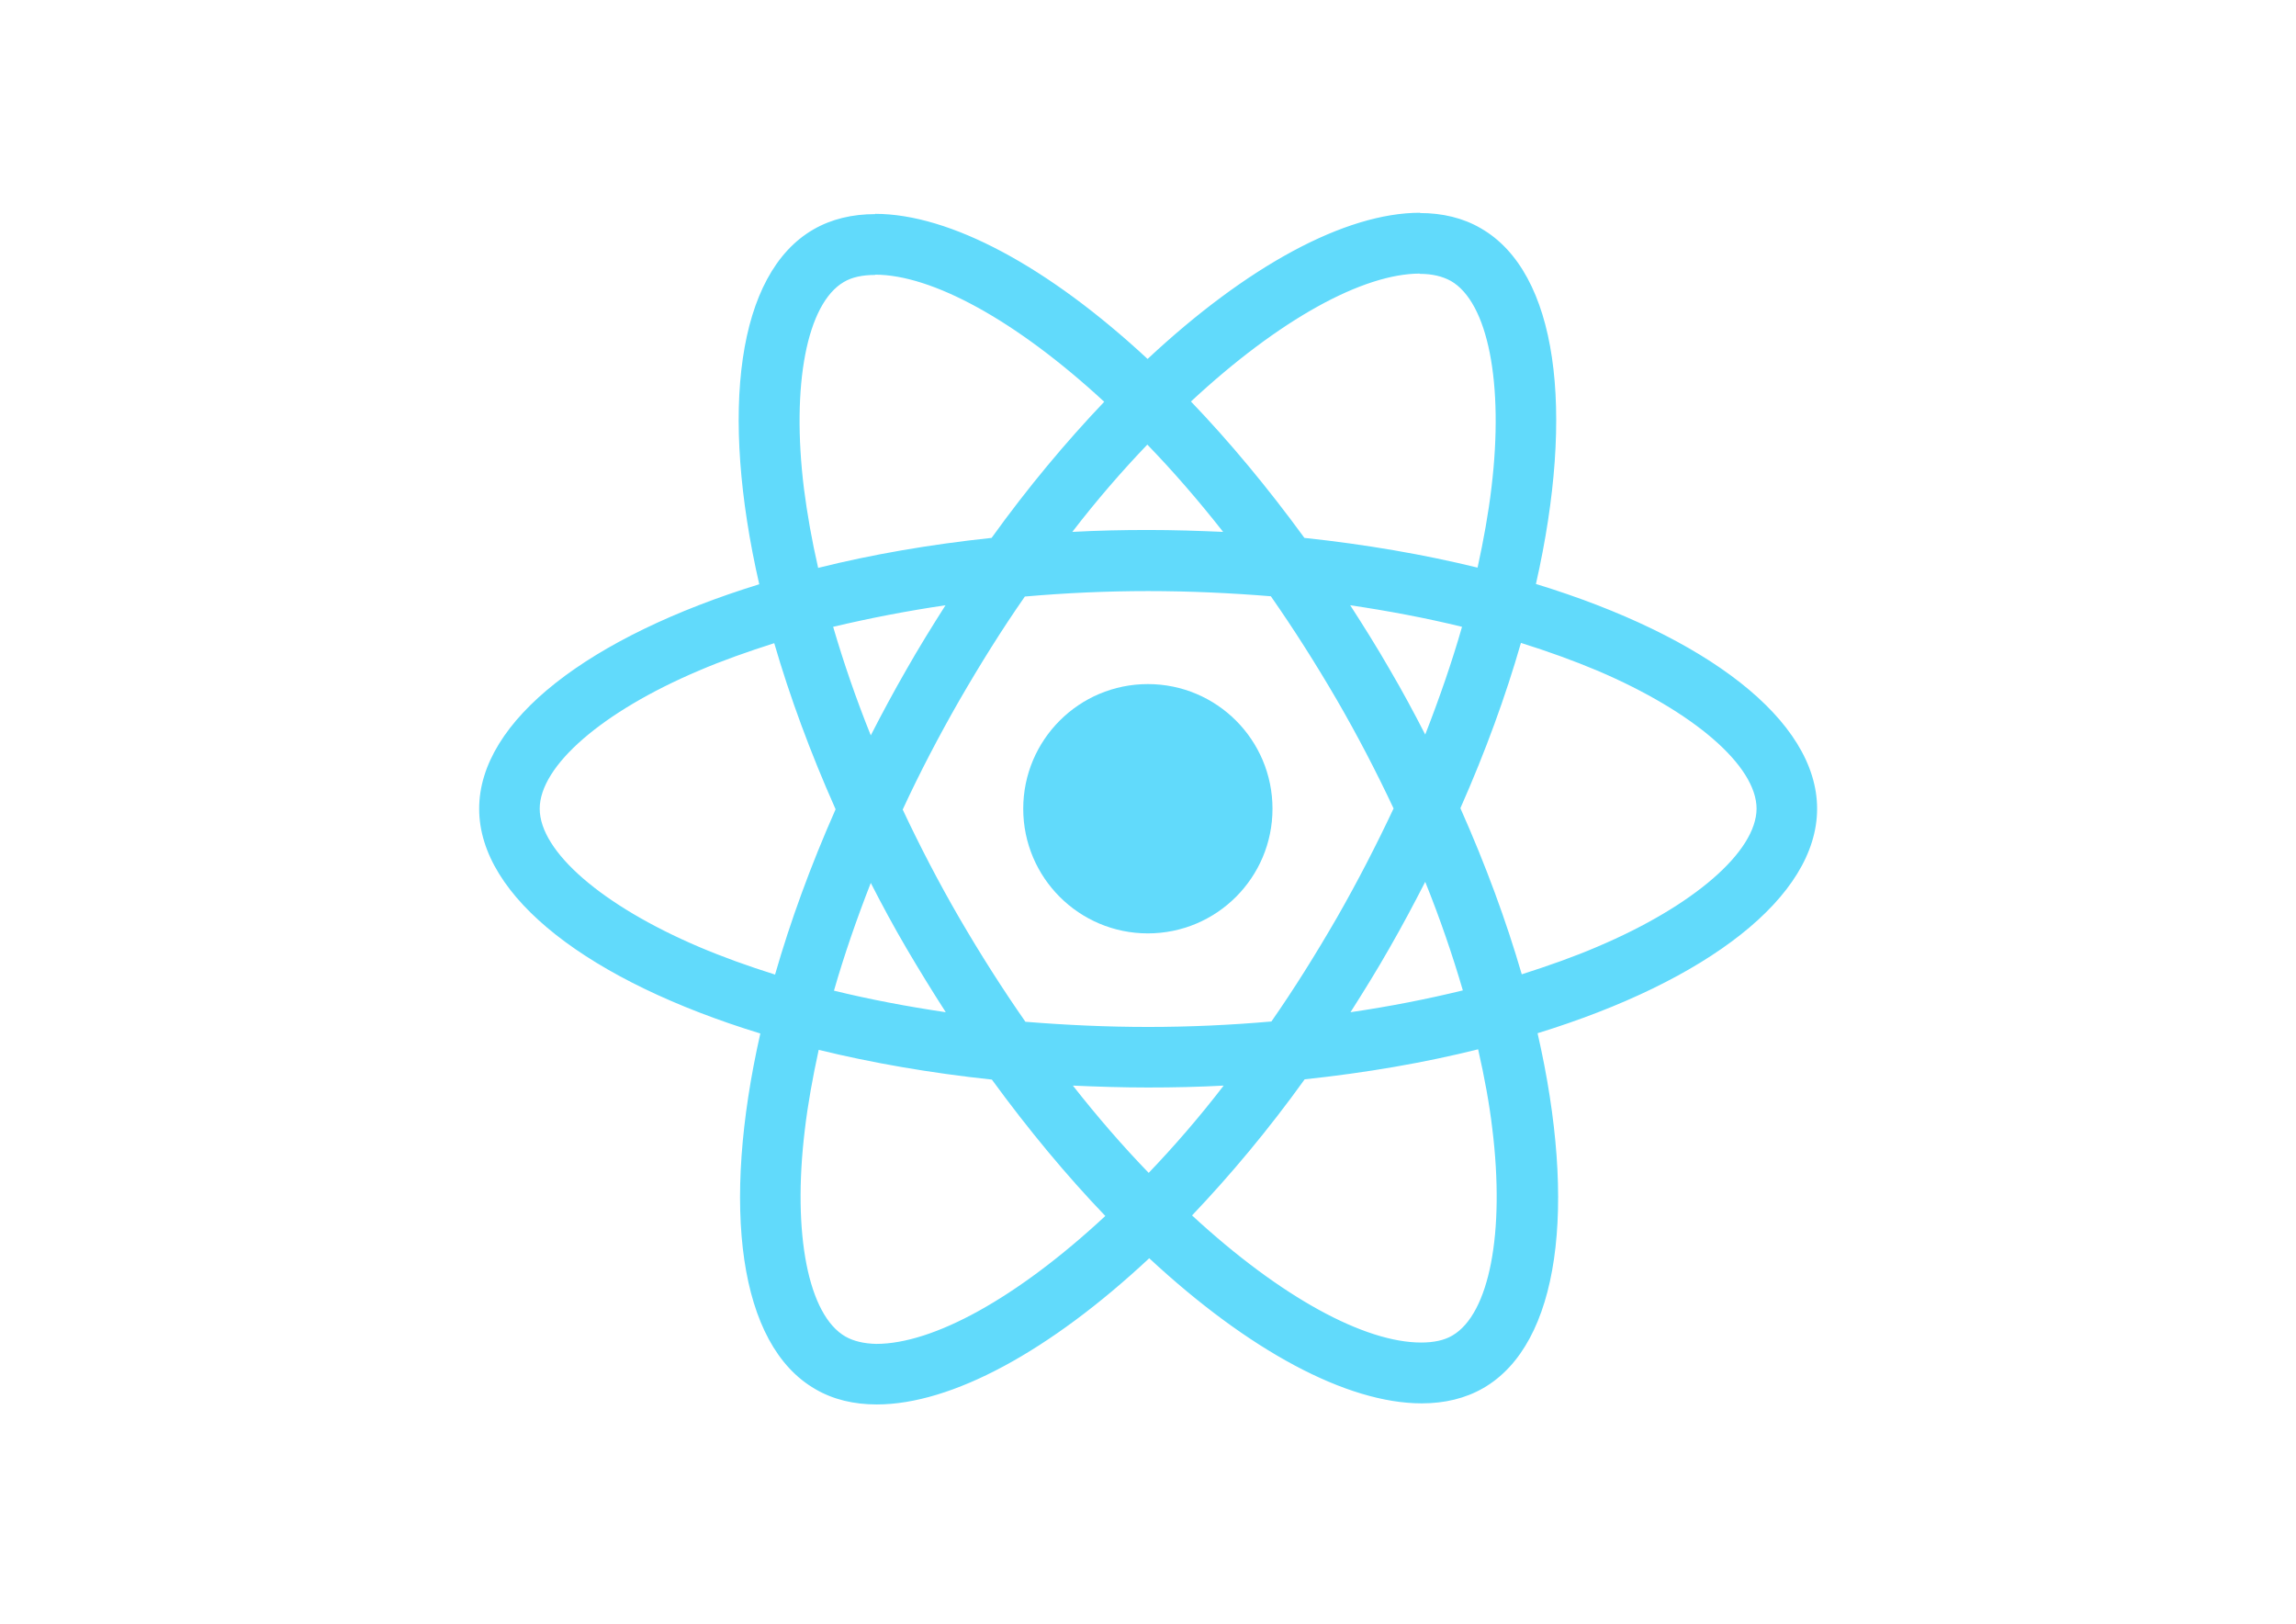
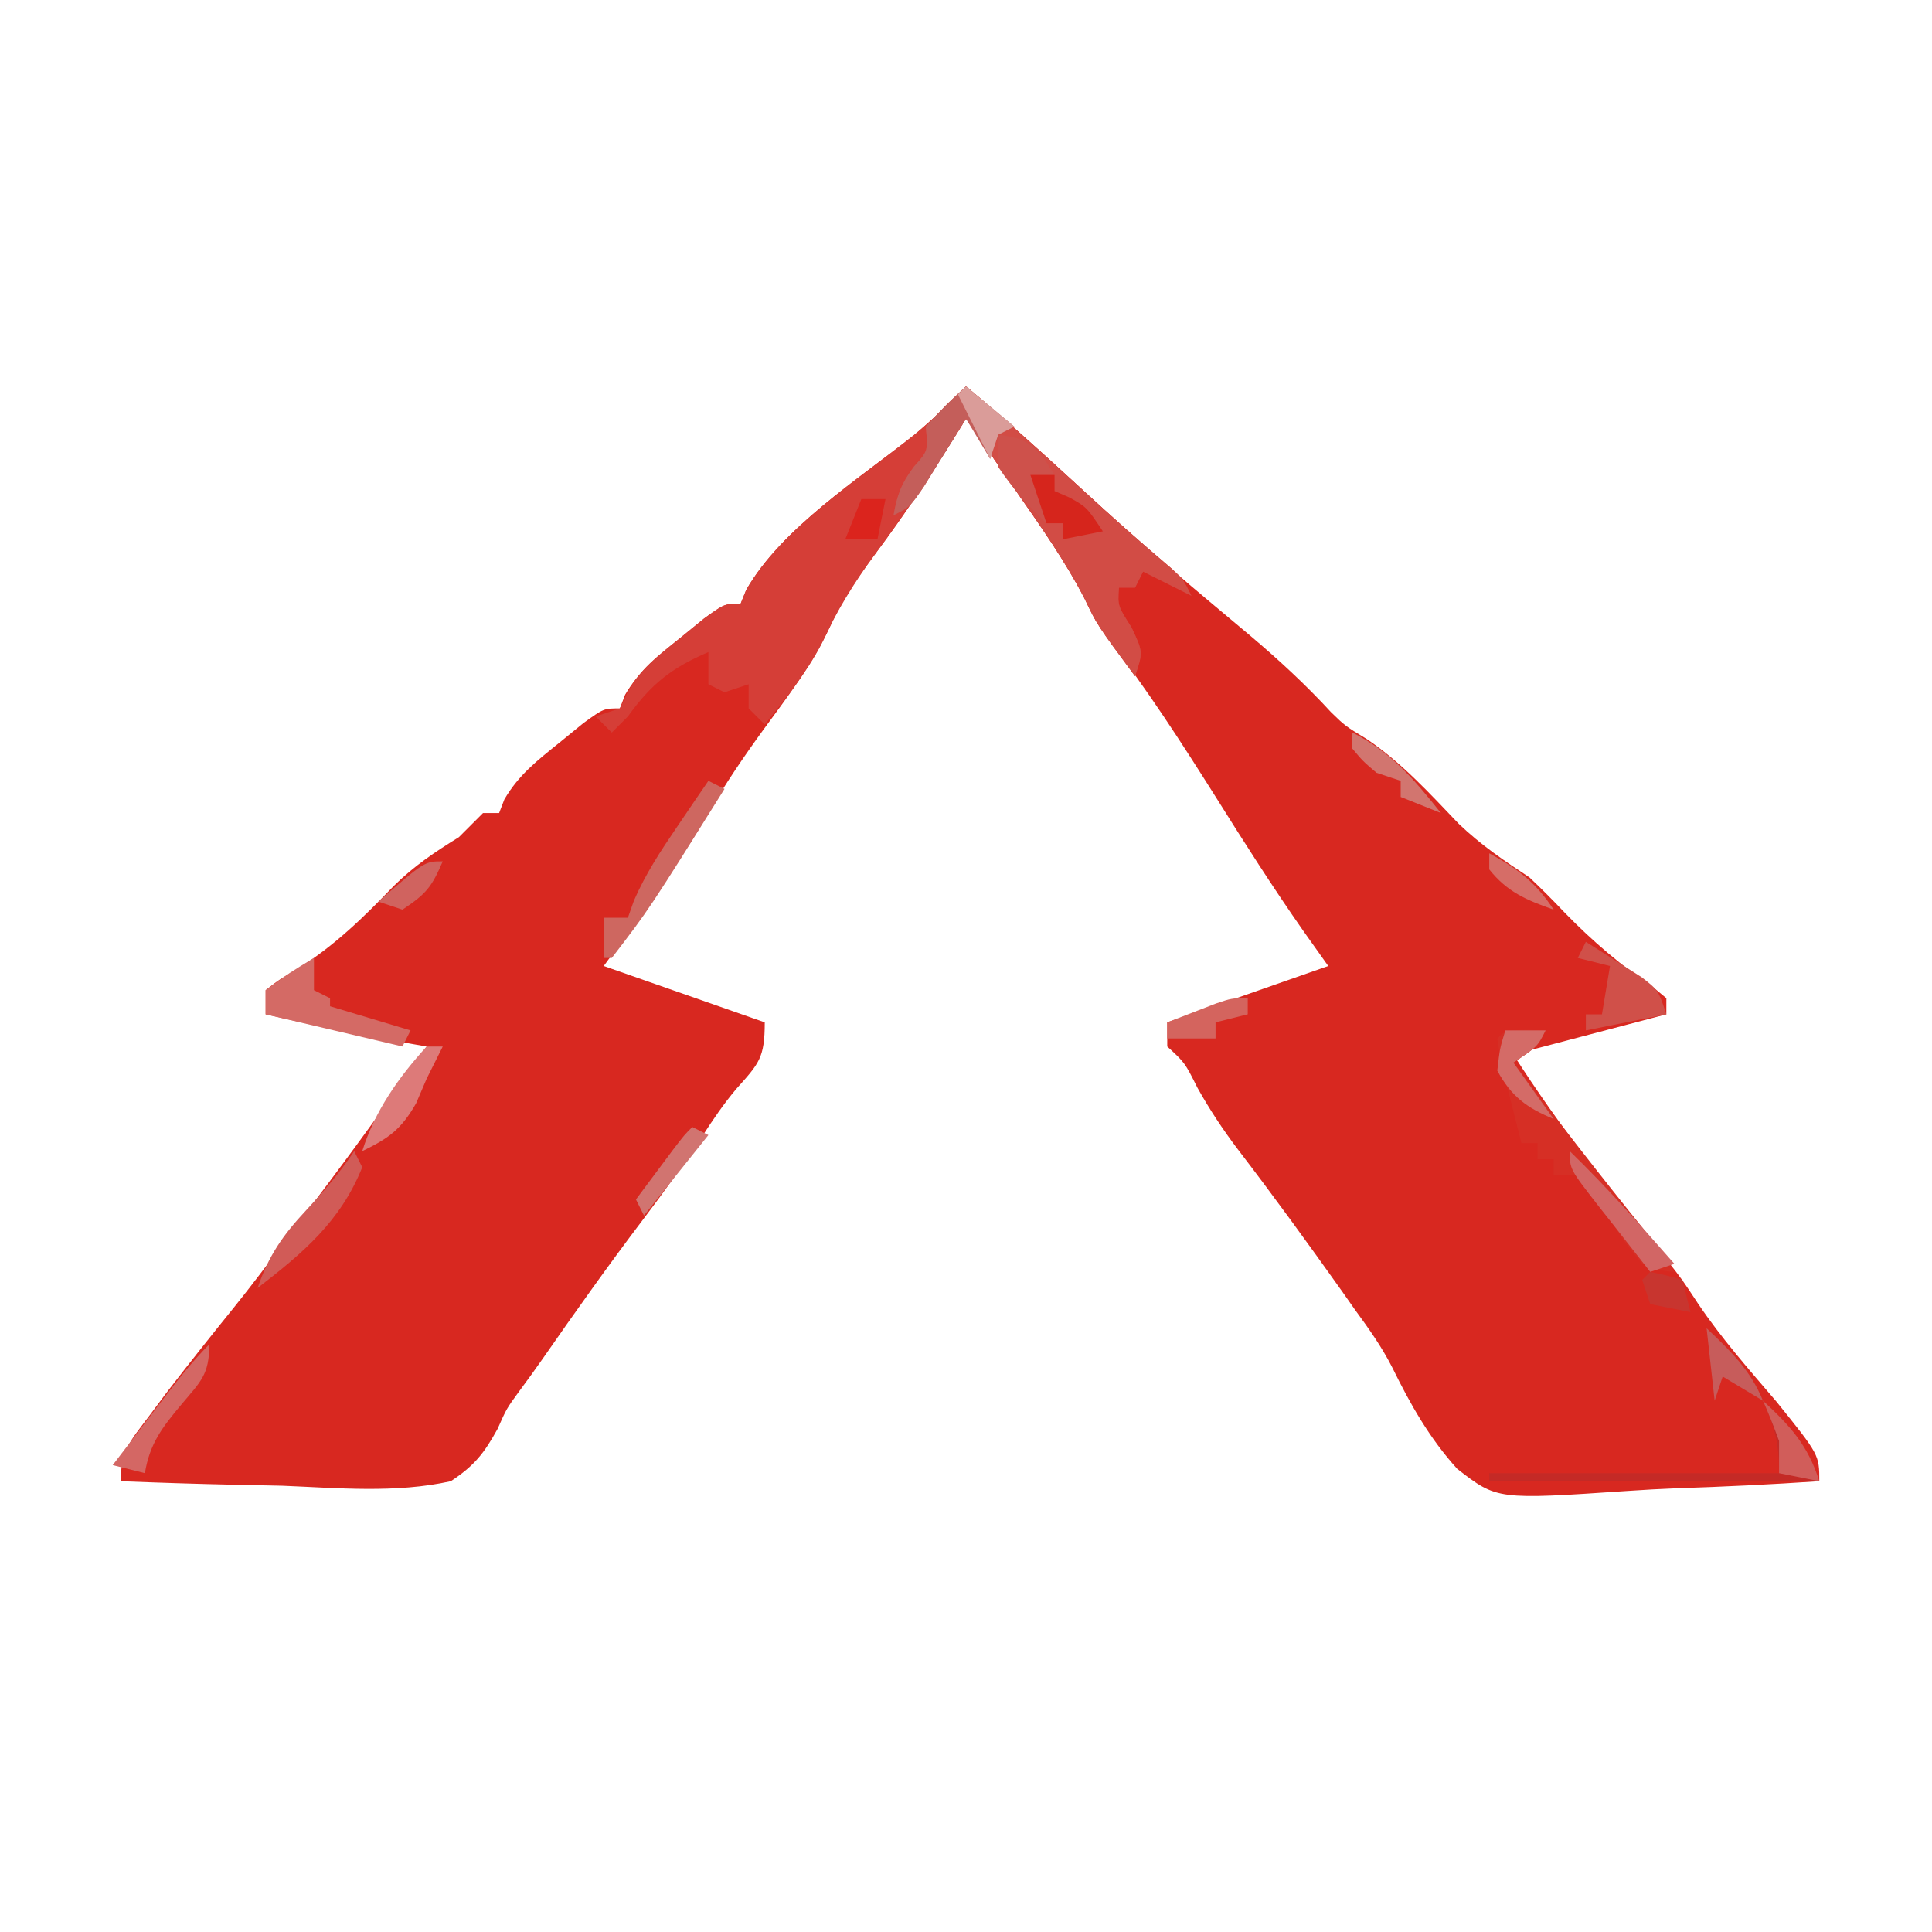
- <svg xmlns="http://www.w3.org/2000/svg" viewBox="0 0 841.9 595.3">
-   <g fill="#61DAFB">
-     <path d="M666.3 296.5c0-32.5-40.7-63.3-103.1-82.4 14.4-63.6 8-114.2-20.2-130.4-6.5-3.8-14.1-5.6-22.4-5.6v22.3c4.6 0 8.3.9 11.4 2.6 13.6 7.8 19.5 37.5 14.9 75.7-1.1 9.4-2.9 19.3-5.1 29.4-19.6-4.8-41-8.5-63.5-10.9-13.5-18.5-27.5-35.3-41.6-50 32.6-30.3 63.2-46.9 84-46.9V78c-27.5 0-63.5 19.6-99.9 53.6-36.4-33.8-72.4-53.2-99.9-53.2v22.3c20.7 0 51.4 16.5 84 46.6-14 14.7-28 31.4-41.3 49.9-22.6 2.4-44 6.1-63.6 11-2.3-10-4-19.7-5.2-29-4.7-38.2 1.1-67.9 14.6-75.8 3-1.8 6.9-2.6 11.5-2.6V78.5c-8.4 0-16 1.8-22.6 5.6-28.1 16.2-34.4 66.7-19.9 130.1-62.2 19.2-102.7 49.9-102.7 82.3 0 32.5 40.7 63.3 103.1 82.4-14.4 63.6-8 114.2 20.2 130.4 6.5 3.8 14.1 5.6 22.5 5.6 27.5 0 63.5-19.6 99.9-53.6 36.4 33.8 72.4 53.2 99.9 53.2 8.4 0 16-1.8 22.6-5.6 28.1-16.2 34.4-66.7 19.9-130.1 62-19.1 102.5-49.9 102.5-82.3zm-130.2-66.7c-3.7 12.9-8.3 26.2-13.5 39.5-4.1-8-8.4-16-13.1-24-4.6-8-9.5-15.8-14.4-23.4 14.2 2.1 27.9 4.7 41 7.9zm-45.8 106.5c-7.8 13.5-15.8 26.3-24.1 38.2-14.9 1.3-30 2-45.2 2-15.1 0-30.2-.7-45-1.9-8.3-11.9-16.4-24.6-24.2-38-7.6-13.1-14.5-26.4-20.8-39.8 6.2-13.4 13.2-26.8 20.7-39.9 7.8-13.5 15.8-26.3 24.1-38.2 14.9-1.3 30-2 45.2-2 15.1 0 30.2.7 45 1.9 8.3 11.9 16.4 24.6 24.2 38 7.6 13.1 14.5 26.4 20.8 39.8-6.3 13.4-13.2 26.8-20.7 39.9zm32.3-13c5.4 13.4 10 26.8 13.8 39.8-13.1 3.2-26.9 5.9-41.2 8 4.9-7.7 9.8-15.6 14.4-23.7 4.6-8 8.9-16.1 13-24.1zM421.2 430c-9.3-9.6-18.6-20.3-27.8-32 9 .4 18.2.7 27.5.7 9.4 0 18.7-.2 27.8-.7-9 11.7-18.3 22.4-27.5 32zm-74.4-58.9c-14.2-2.1-27.9-4.7-41-7.9 3.7-12.9 8.3-26.2 13.5-39.5 4.1 8 8.4 16 13.1 24 4.7 8 9.5 15.8 14.4 23.4zM420.7 163c9.3 9.6 18.6 20.3 27.8 32-9-.4-18.2-.7-27.5-.7-9.4 0-18.7.2-27.8.7 9-11.7 18.3-22.4 27.5-32zm-74 58.9c-4.9 7.7-9.8 15.6-14.4 23.7-4.6 8-8.9 16-13 24-5.4-13.4-10-26.8-13.8-39.8 13.1-3.1 26.9-5.8 41.2-7.9zm-90.5 125.2c-35.4-15.1-58.3-34.9-58.3-50.6 0-15.7 22.9-35.6 58.3-50.6 8.6-3.7 18-7 27.7-10.1 5.7 19.6 13.2 40 22.5 60.9-9.2 20.8-16.6 41.1-22.2 60.6-9.9-3.1-19.3-6.5-28-10.2zM310 490c-13.6-7.8-19.5-37.5-14.9-75.7 1.1-9.4 2.9-19.3 5.1-29.4 19.6 4.8 41 8.5 63.5 10.9 13.5 18.5 27.5 35.3 41.6 50-32.6 30.3-63.2 46.9-84 46.9-4.5-.1-8.3-1-11.3-2.7zm237.2-76.2c4.7 38.2-1.1 67.9-14.6 75.8-3 1.8-6.9 2.6-11.5 2.6-20.7 0-51.4-16.5-84-46.6 14-14.7 28-31.4 41.3-49.9 22.6-2.4 44-6.1 63.6-11 2.3 10.1 4.1 19.8 5.2 29.1zm38.5-66.7c-8.6 3.7-18 7-27.7 10.1-5.7-19.6-13.2-40-22.5-60.9 9.2-20.8 16.6-41.1 22.2-60.6 9.9 3.1 19.3 6.5 28.1 10.2 35.4 15.1 58.3 34.9 58.3 50.6-.1 15.7-23 35.6-58.4 50.6zM320.8 78.4z" />
-     <circle cx="420.9" cy="296.5" r="45.7" />
-     <path d="M520.5 78.1z" />
-   </g>
+ <svg xmlns="http://www.w3.org/2000/svg" version="1.1" width="240" height="240">
+   <path d="M0 0 C4.411 3.709 8.699 7.533 12.938 11.438 C18.571 16.621 24.261 21.712 30.133 26.625 C31.276 27.583 32.42 28.541 33.562 29.5 C34.128 29.974 34.694 30.449 35.277 30.938 C38.83 33.941 42.189 37.034 45.34 40.465 C47.099 42.179 47.099 42.179 49.848 43.848 C54.212 46.828 57.579 50.537 61.219 54.344 C63.982 56.982 66.818 58.904 70 61 C71.499 62.417 72.959 63.875 74.375 65.375 C77.866 68.973 81.433 71.98 85.566 74.809 C86.039 75.202 86.513 75.595 87 76 C87 76.66 87 77.32 87 78 C80.73 79.65 74.46 81.3 68 83 C73.74 91.998 80.33 100.298 87.086 108.547 C89 111 89 111 90.934 113.934 C93.855 118.269 97.265 122.13 100.66 126.098 C106 132.721 106 132.721 106 136 C100.078 136.399 94.165 136.687 88.233 136.879 C86.221 136.959 84.21 137.068 82.201 137.207 C65.968 138.304 65.968 138.304 61.02 134.464 C57.6 130.693 55.203 126.466 52.972 121.913 C51.658 119.326 50.025 117.025 48.312 114.688 C47.774 113.921 47.235 113.154 46.68 112.363 C42.459 106.425 38.182 100.532 33.75 94.75 C31.887 92.29 30.257 89.818 28.75 87.125 C27.192 84.011 27.192 84.011 25 82 C25 81.01 25 80.02 25 79 C31.6 76.69 38.2 74.38 45 72 C43.988 70.576 42.976 69.151 41.934 67.684 C38.13 62.251 34.582 56.682 31.062 51.062 C26.777 44.261 22.467 37.585 17.551 31.219 C16 29 16 29 14.711 26.336 C12.309 21.653 9.313 17.442 6.312 13.125 C5.403 11.806 5.403 11.806 4.475 10.461 C2.986 8.305 1.495 6.151 0 4 C-0.412 4.666 -0.825 5.333 -1.25 6.02 C-4.4 11.047 -7.637 15.932 -11.188 20.688 C-13.382 23.655 -15.352 26.451 -16.875 29.812 C-19.042 34.523 -22.184 38.558 -25.226 42.726 C-27.656 46.07 -29.93 49.416 -32 53 C-35.856 59.664 -40.483 65.774 -45 72 C-35.1 75.465 -35.1 75.465 -25 79 C-25 83.439 -25.713 84.105 -28.523 87.254 C-30.107 89.127 -31.417 91.066 -32.75 93.125 C-35.083 96.69 -37.549 100.106 -40.125 103.5 C-44.416 109.162 -48.52 114.94 -52.575 120.773 C-53.537 122.15 -54.521 123.512 -55.524 124.859 C-57.076 126.989 -57.076 126.989 -58.189 129.502 C-59.867 132.543 -61.076 134.078 -64 136 C-70.815 137.519 -78.017 136.841 -84.938 136.562 C-86.881 136.517 -88.824 136.476 -90.768 136.439 C-95.514 136.341 -100.256 136.185 -105 136 C-105 132.146 -103.792 131 -101.5 127.938 C-100.406 126.472 -100.406 126.472 -99.289 124.977 C-96.528 121.386 -93.711 117.846 -90.863 114.324 C-88.723 111.655 -86.664 108.935 -84.625 106.188 C-83.383 104.515 -82.131 102.85 -80.875 101.188 C-76.114 94.882 -71.479 88.51 -67 82 C-67.69 81.879 -68.379 81.758 -69.09 81.633 C-75.098 80.561 -81.052 79.365 -87 78 C-87 77.01 -87 76.02 -87 75 C-85.348 73.711 -85.348 73.711 -83.062 72.375 C-78.411 69.45 -74.868 65.993 -71.074 62.047 C-68.557 59.563 -65.997 57.855 -63 56 C-62.422 55.422 -61.845 54.845 -61.25 54.25 C-60.837 53.837 -60.425 53.425 -60 53 C-59.34 53 -58.68 53 -58 53 C-57.783 52.438 -57.567 51.876 -57.344 51.297 C-55.549 48.23 -53.261 46.473 -50.5 44.25 C-49.52 43.451 -48.541 42.652 -47.531 41.828 C-45 40 -45 40 -43 40 C-42.783 39.438 -42.567 38.876 -42.344 38.297 C-40.549 35.23 -38.261 33.473 -35.5 31.25 C-34.52 30.451 -33.541 29.652 -32.531 28.828 C-30 27 -30 27 -28 27 C-27.772 26.437 -27.544 25.873 -27.309 25.293 C-22.919 17.601 -13.261 11.476 -6.41 6.008 C-4.135 4.113 -2.056 2.128 0 0 Z " fill="#D82820" transform="translate(120,48)" />
+   <path d="M0 0 C4.954 4.166 9.745 8.491 14.5 12.88 C18.126 16.22 21.812 19.475 25.574 22.66 C27 24 27 24 28 26 C25 24.5 25 24.5 22 23 C21.67 23.66 21.34 24.32 21 25 C20.34 25 19.68 25 19 25 C18.843 27.26 18.843 27.26 20.562 29.938 C22 33 22 33 21 36 C16.325 29.682 16.325 29.682 14.75 26.375 C12.319 21.688 9.323 17.456 6.312 13.125 C5.706 12.246 5.099 11.367 4.475 10.461 C2.986 8.305 1.495 6.151 0 4 C-0.619 5 -0.619 5 -1.25 6.02 C-4.4 11.047 -7.637 15.932 -11.188 20.688 C-13.912 24.369 -16.085 27.924 -17.992 32.074 C-19.882 35.684 -22.466 38.824 -25 42 C-25.66 41.34 -26.32 40.68 -27 40 C-27 39.01 -27 38.02 -27 37 C-28.485 37.495 -28.485 37.495 -30 38 C-30.66 37.67 -31.32 37.34 -32 37 C-32 35.68 -32 34.36 -32 33 C-36.598 34.986 -39.086 36.941 -42 41 C-42.66 41.66 -43.32 42.32 -44 43 C-44.66 42.34 -45.32 41.68 -46 41 C-44.515 40.505 -44.515 40.505 -43 40 C-42.582 39.126 -42.582 39.126 -42.156 38.234 C-40.536 35.103 -38.233 33.451 -35.5 31.25 C-34.52 30.451 -33.541 29.652 -32.531 28.828 C-30 27 -30 27 -28 27 C-27.772 26.437 -27.544 25.873 -27.309 25.293 C-22.919 17.601 -13.261 11.476 -6.41 6.008 C-4.135 4.113 -2.056 2.128 0 0 Z " fill="#D53E37" transform="translate(120,48)" />
+   <path d="M0 0 C4.954 4.166 9.745 8.491 14.5 12.88 C18.126 16.22 21.812 19.475 25.574 22.66 C27 24 27 24 28 26 C26 25 24 24 22 23 C21.67 23.66 21.34 24.32 21 25 C20.34 25 19.68 25 19 25 C18.843 27.26 18.843 27.26 20.562 29.938 C22 33 22 33 21 36 C16.325 29.682 16.325 29.682 14.75 26.375 C12.319 21.688 9.323 17.456 6.312 13.125 C5.403 11.806 5.403 11.806 4.475 10.461 C2.986 8.305 1.495 6.151 0 4 C-0.723 5.174 -0.723 5.174 -1.461 6.371 C-2.093 7.383 -2.724 8.395 -3.375 9.438 C-4.001 10.447 -4.628 11.456 -5.273 12.496 C-7 15 -7 15 -9 16 C-8.545 13.453 -8.02 12.027 -6.438 9.938 C-4.702 8.001 -4.702 8.001 -5 5 C-2.5 2.312 -2.5 2.312 0 0 Z " fill="#D24C45" transform="translate(120,48)" />
+   <path d="M0 0 C1.207 0.031 1.207 0.031 2.438 0.062 C1.438 2.062 1.438 2.062 -1.562 4.062 C3.833 11.116 9.251 18.14 14.844 25.039 C16.438 27.062 16.438 27.062 18.438 30.062 C16.691 29.91 16.691 29.91 14.438 29.062 C12.402 26.559 12.402 26.559 10.375 23.5 C8.444 20.49 8.444 20.49 6.438 18.062 C5.447 18.062 4.457 18.062 3.438 18.062 C3.438 17.402 3.438 16.742 3.438 16.062 C2.777 16.062 2.118 16.062 1.438 16.062 C1.438 15.402 1.438 14.742 1.438 14.062 C0.777 14.062 0.117 14.062 -0.562 14.062 C-3.112 4.032 -3.112 4.032 -3.562 1.062 C-2.562 0.062 -2.562 0.062 0 0 Z " fill="#D62F25" transform="translate(189.5625,127.9375)" />
+   <path d="M0 0 C3.662 3.373 5.089 5.223 7 10 C-6.53 10 -20.06 10 -34 10 C-34 9.67 -34 9.34 -34 9 C-22.12 9 -10.24 9 2 9 C2 5.204 1.498 3.371 0 0 Z " fill="#C42A26" transform="translate(219,174)" />
+   <path d="M0 0 C1.98 1.65 3.96 3.3 6 5 C5.01 5.495 5.01 5.495 4 6 C3.67 6.99 3.34 7.98 3 9 C2.01 7.35 1.02 5.7 0 4 C-0.723 5.174 -0.723 5.174 -1.461 6.371 C-2.093 7.383 -2.724 8.395 -3.375 9.438 C-4.001 10.447 -4.628 11.456 -5.273 12.496 C-7 15 -7 15 -9 16 C-8.545 13.453 -8.02 12.027 -6.438 9.938 C-4.702 8.001 -4.702 8.001 -5 5 C-2.5 2.312 -2.5 2.312 0 0 Z " fill="#C45E5A" transform="translate(120,48)" />
+   <path d="M0 0 C0 1.333 0 2.667 0 4 C0.66 4.33 1.32 4.66 2 5 C2 5.33 2 5.66 2 6 C5.3 6.99 8.6 7.98 12 9 C11.67 9.66 11.34 10.32 11 11 C2.585 9.02 2.585 9.02 -6 7 C-6 6.01 -6 5.02 -6 4 C-3 1.812 -3 1.812 0 0 Z " fill="#D46A65" transform="translate(39,119)" />
+   <path d="M0 0 C1.486 0.927 2.963 1.867 4.438 2.812 C5.261 3.335 6.085 3.857 6.934 4.395 C9 6 9 6 10 9 C6.7 9.66 3.4 10.32 0 11 C0 10.34 0 9.68 0 9 C0.66 9 1.32 9 2 9 C2.33 7.02 2.66 5.04 3 3 C1.68 2.67 0.36 2.34 -1 2 C-0.67 1.34 -0.34 0.68 0 0 Z " fill="#D05049" transform="translate(197,117)" />
+   <path d="M0 0 C0.66 0.33 1.32 0.66 2 1 C-7.336 15.926 -7.336 15.926 -12 22 C-12.33 22 -12.66 22 -13 22 C-13 20.35 -13 18.7 -13 17 C-12.01 17 -11.02 17 -10 17 C-9.755 16.305 -9.51 15.61 -9.258 14.895 C-7.797 11.534 -5.937 8.714 -3.875 5.688 C-3.151 4.619 -2.426 3.55 -1.68 2.449 C-0.848 1.237 -0.848 1.237 0 0 Z " fill="#CE6760" transform="translate(88,97)" />
+   <path d="M0 0 C0.33 0.66 0.66 1.32 1 2 C-1.687 8.718 -6.385 12.669 -12 17 C-10.643 13.001 -8.874 10.45 -6 7.375 C-3.756 4.957 -1.836 2.753 0 0 Z " fill="#D15B57" transform="translate(44,143)" />
+   <path d="M0 0 C0 3.776 -1.052 4.591 -3.438 7.438 C-5.813 10.273 -7.403 12.31 -8 16 C-9.32 15.67 -10.64 15.34 -12 15 C-10.377 12.874 -8.752 10.749 -7.125 8.625 C-6.665 8.022 -6.205 7.418 -5.73 6.797 C-3.906 4.417 -2.123 2.123 0 0 Z " fill="#D46764" transform="translate(26,167)" />
+   <path d="M0 0 C2.886 0.398 3.822 0.79 5.75 3.062 C6.162 3.702 6.575 4.341 7 5 C6.01 5 5.02 5 4 5 C4.66 6.98 5.32 8.96 6 11 C3.665 8.743 1.813 6.719 0 4 C0 2.68 0 1.36 0 0 Z " fill="#CE514B" transform="translate(124,54)" />
+   <path d="M0 0 C0.99 0 1.98 0 3 0 C3 0.66 3 1.32 3 2 C3.619 2.268 4.237 2.536 4.875 2.812 C7 4 7 4 9 7 C7.35 7.33 5.7 7.66 4 8 C4 7.34 4 6.68 4 6 C3.34 6 2.68 6 2 6 C1.34 4.02 0.68 2.04 0 0 Z " fill="#D6251C" transform="translate(128,59)" />
+   <path d="M0 0 C4.587 4.444 8.788 9.202 13 14 C12.01 14.33 11.02 14.66 10 15 C8.327 12.879 6.662 10.754 5 8.625 C4.285 7.72 4.285 7.72 3.555 6.797 C0 2.227 0 2.227 0 0 Z " fill="#D26665" transform="translate(195,143)" />
+   <path d="M0 0 C1.65 0 3.3 0 5 0 C4 2 4 2 1 4 C3.475 7.465 3.475 7.465 6 11 C2.658 9.617 0.742 8.21 -1 5 C-0.688 2.25 -0.688 2.25 0 0 Z " fill="#D46B67" transform="translate(187,128)" />
+   <path d="M0 0 C0.66 0 1.32 0 2 0 C1.333 1.333 0.667 2.667 0 4 C-0.433 5.011 -0.866 6.021 -1.312 7.062 C-3.175 10.305 -4.684 11.387 -8 13 C-6.448 8.032 -3.489 3.821 0 0 Z " fill="#DD7A79" transform="translate(53,130)" />
+   <path d="M0 0 C2.964 2.808 5.445 5.183 7 9 C5.35 8.01 3.7 7.02 2 6 C1.67 6.99 1.34 7.98 1 9 C0.67 6.03 0.34 3.06 0 0 Z " fill="#C75C5B" transform="translate(212,165)" />
+   <path d="M0 0 C0 0.66 0 1.32 0 2 C-1.32 2.33 -2.64 2.66 -4 3 C-4 3.66 -4 4.32 -4 5 C-5.98 5 -7.96 5 -10 5 C-10 4.34 -10 3.68 -10 3 C-8.71 2.496 -7.418 1.997 -6.125 1.5 C-5.046 1.082 -5.046 1.082 -3.945 0.656 C-2 0 -2 0 0 0 Z " fill="#D4645E" transform="translate(155,124)" />
+   <path d="M0 0 C4.827 2.413 7.7 5.861 11 10 C8.525 9.01 8.525 9.01 6 8 C6 7.34 6 6.68 6 6 C5.01 5.67 4.02 5.34 3 5 C1.312 3.562 1.312 3.562 0 2 C0 1.34 0 0.68 0 0 Z " fill="#D2756F" transform="translate(168,91)" />
+   <path d="M0 0 C1.98 1.65 3.96 3.3 6 5 C5.01 5.495 5.01 5.495 4 6 C3.67 6.99 3.34 7.98 3 9 C1.68 6.36 0.36 3.72 -1 1 C-0.67 0.67 -0.34 0.34 0 0 Z " fill="#DA9C99" transform="translate(120,48)" />
+   <path d="M0 0 C3.394 3.126 5.606 5.565 7 10 C5.35 9.67 3.7 9.34 2 9 C2 7.68 2 6.36 2 5 C1.387 3.313 0.729 1.64 0 0 Z " fill="#D15D5A" transform="translate(219,174)" />
+   <path d="M0 0 C0.66 0.33 1.32 0.66 2 1 C-0.64 4.3 -3.28 7.6 -6 11 C-6.33 10.34 -6.66 9.68 -7 9 C-6.022 7.687 -5.042 6.374 -4.062 5.062 C-3.517 4.332 -2.972 3.601 -2.41 2.848 C-1 1 -1 1 0 0 Z " fill="#D17470" transform="translate(86,140)" />
+   <path d="M0 0 C-1.37 3.161 -1.989 3.993 -5 6 C-5.99 5.67 -6.98 5.34 -8 5 C-2.25 0 -2.25 0 0 0 Z " fill="#D0635F" transform="translate(55,107)" />
+   <path d="M0 0 C2.062 0.438 2.062 0.438 4 1 C4.33 2.32 4.66 3.64 5 5 C3.35 4.67 1.7 4.34 0 4 C-0.33 3.01 -0.66 2.02 -1 1 C-0.67 0.67 -0.34 0.34 0 0 Z " fill="#C8352F" transform="translate(205,158)" />
+   <path d="M0 0 C3.536 1.911 5.79 3.626 8 7 C4.663 5.827 2.226 4.811 0 2 C0 1.34 0 0.68 0 0 Z " fill="#D66D67" transform="translate(185,106)" />
+   <path d="M0 0 C0.99 0 1.98 0 3 0 C2.67 1.65 2.34 3.3 2 5 C0.68 5 -0.64 5 -2 5 C-1.34 3.35 -0.68 1.7 0 0 Z " fill="#DB241D" transform="translate(107,62)" />
</svg>
